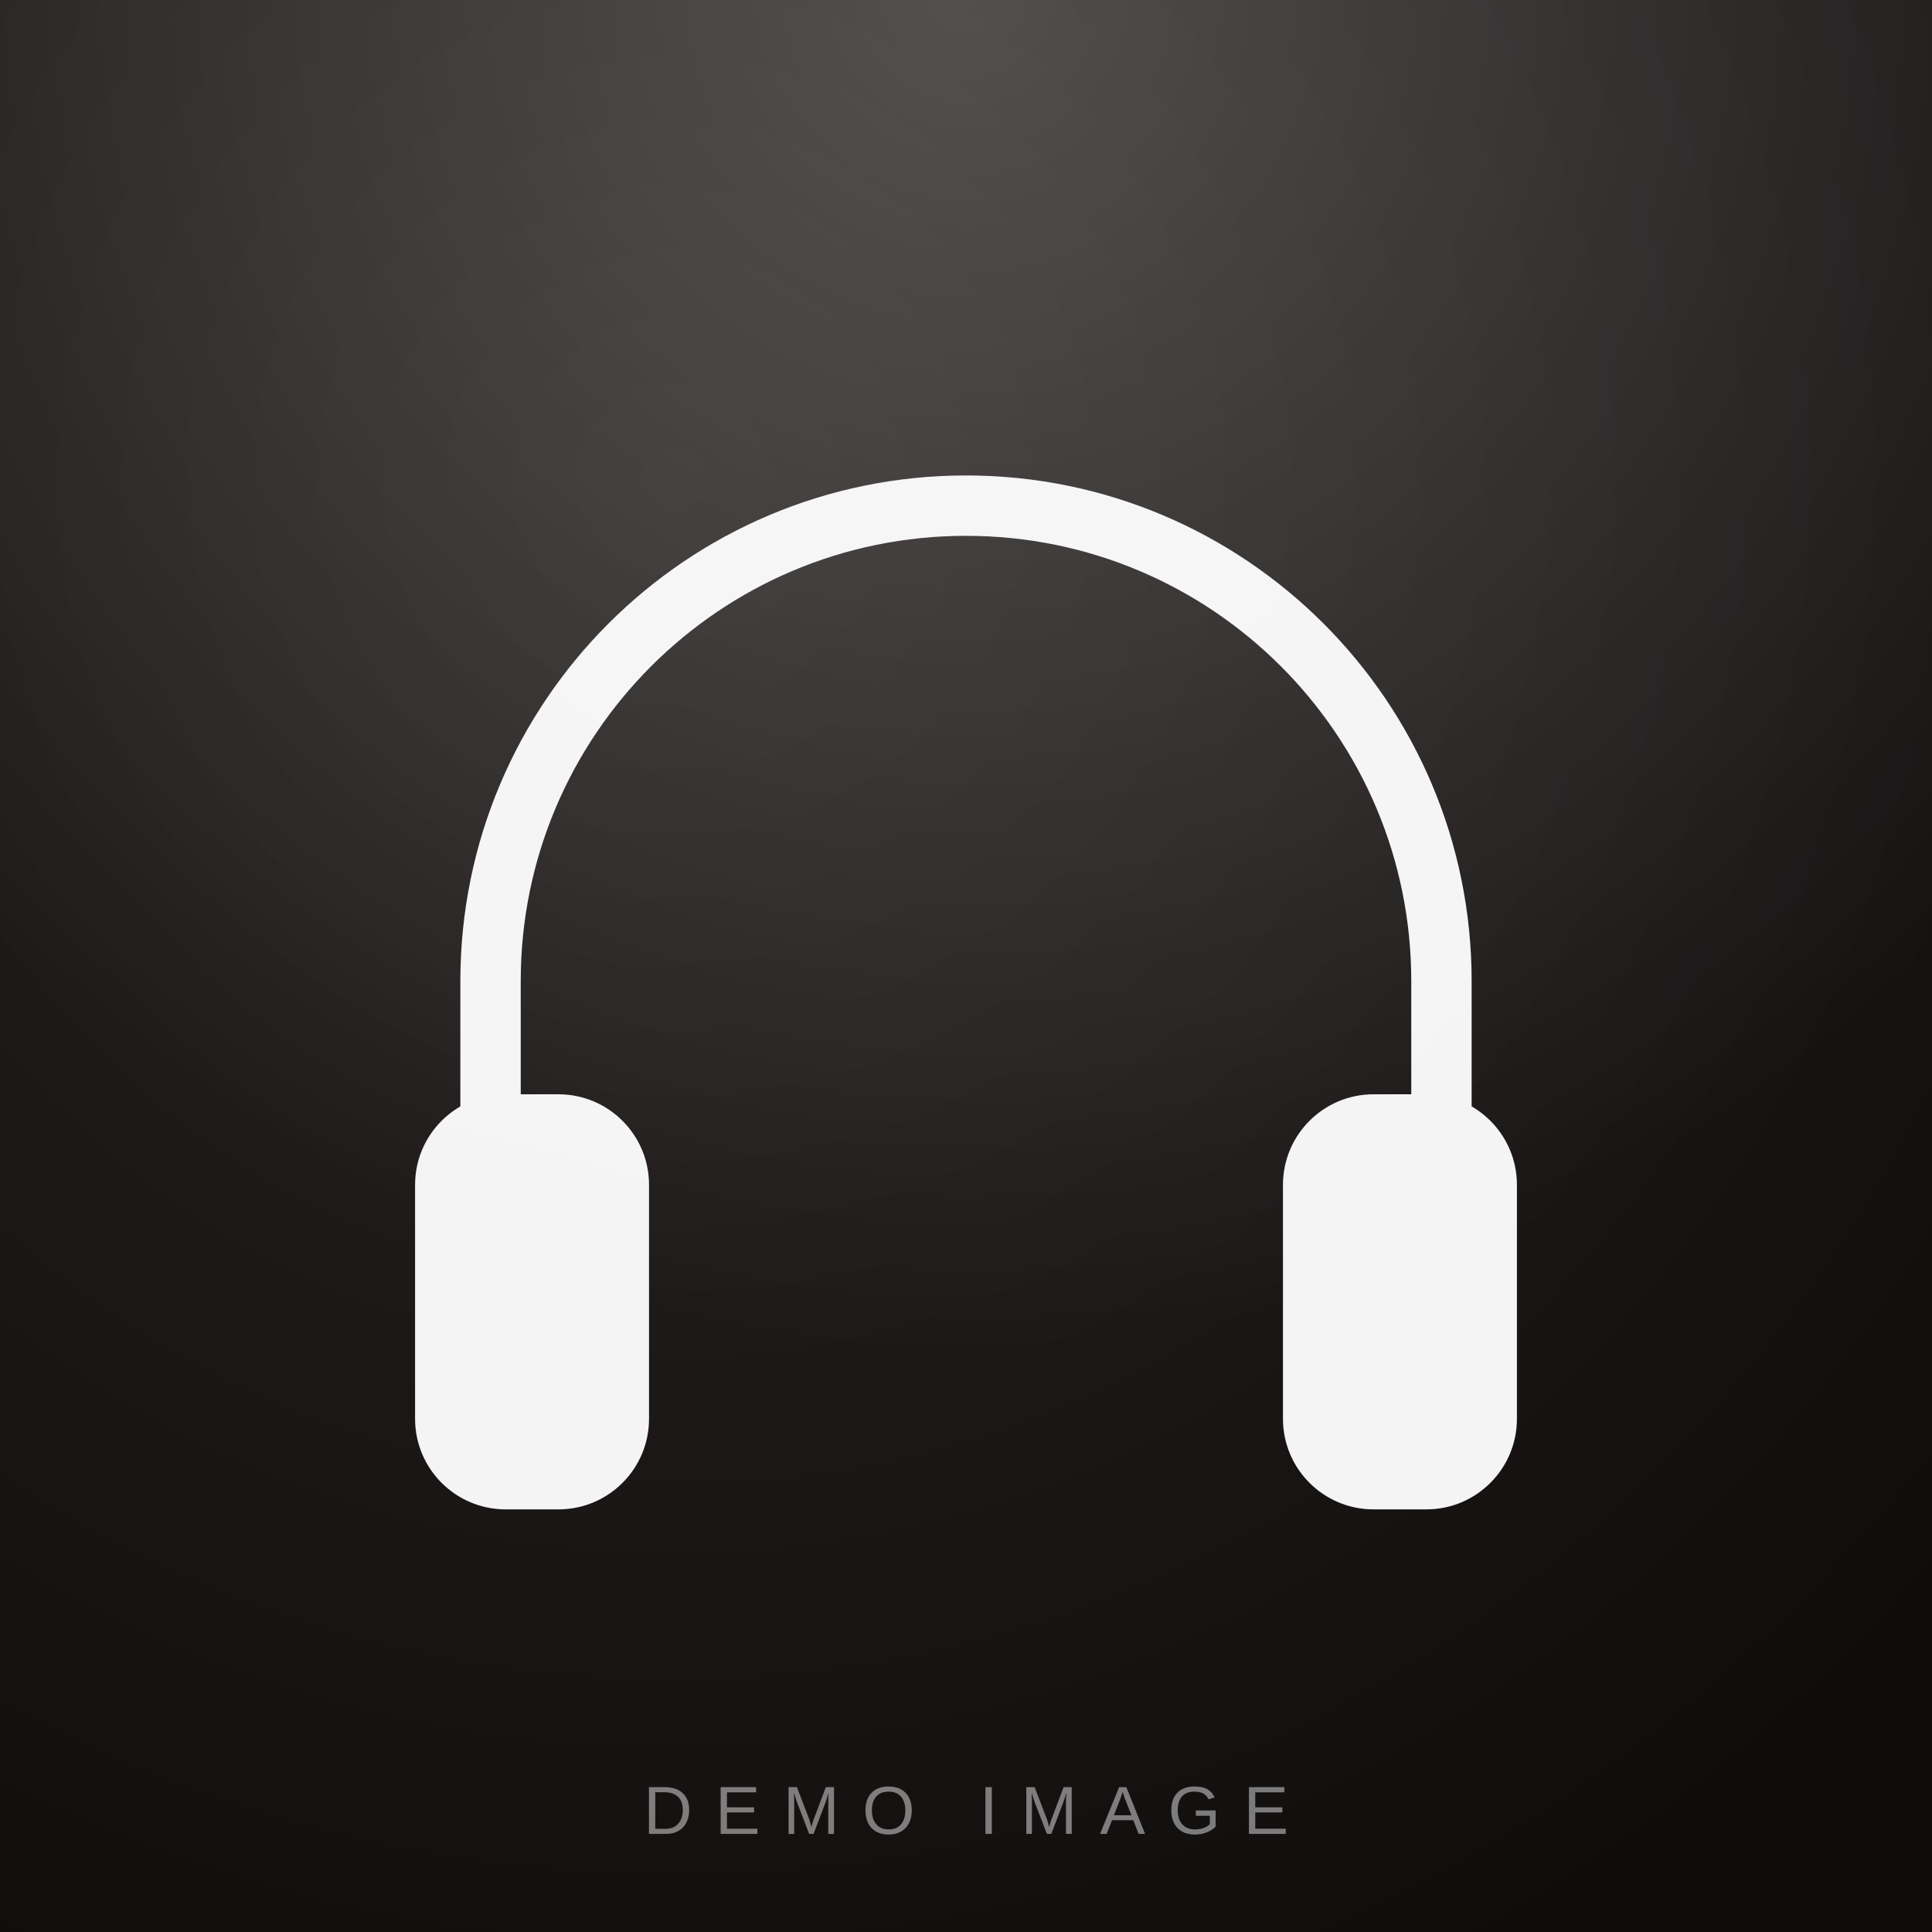
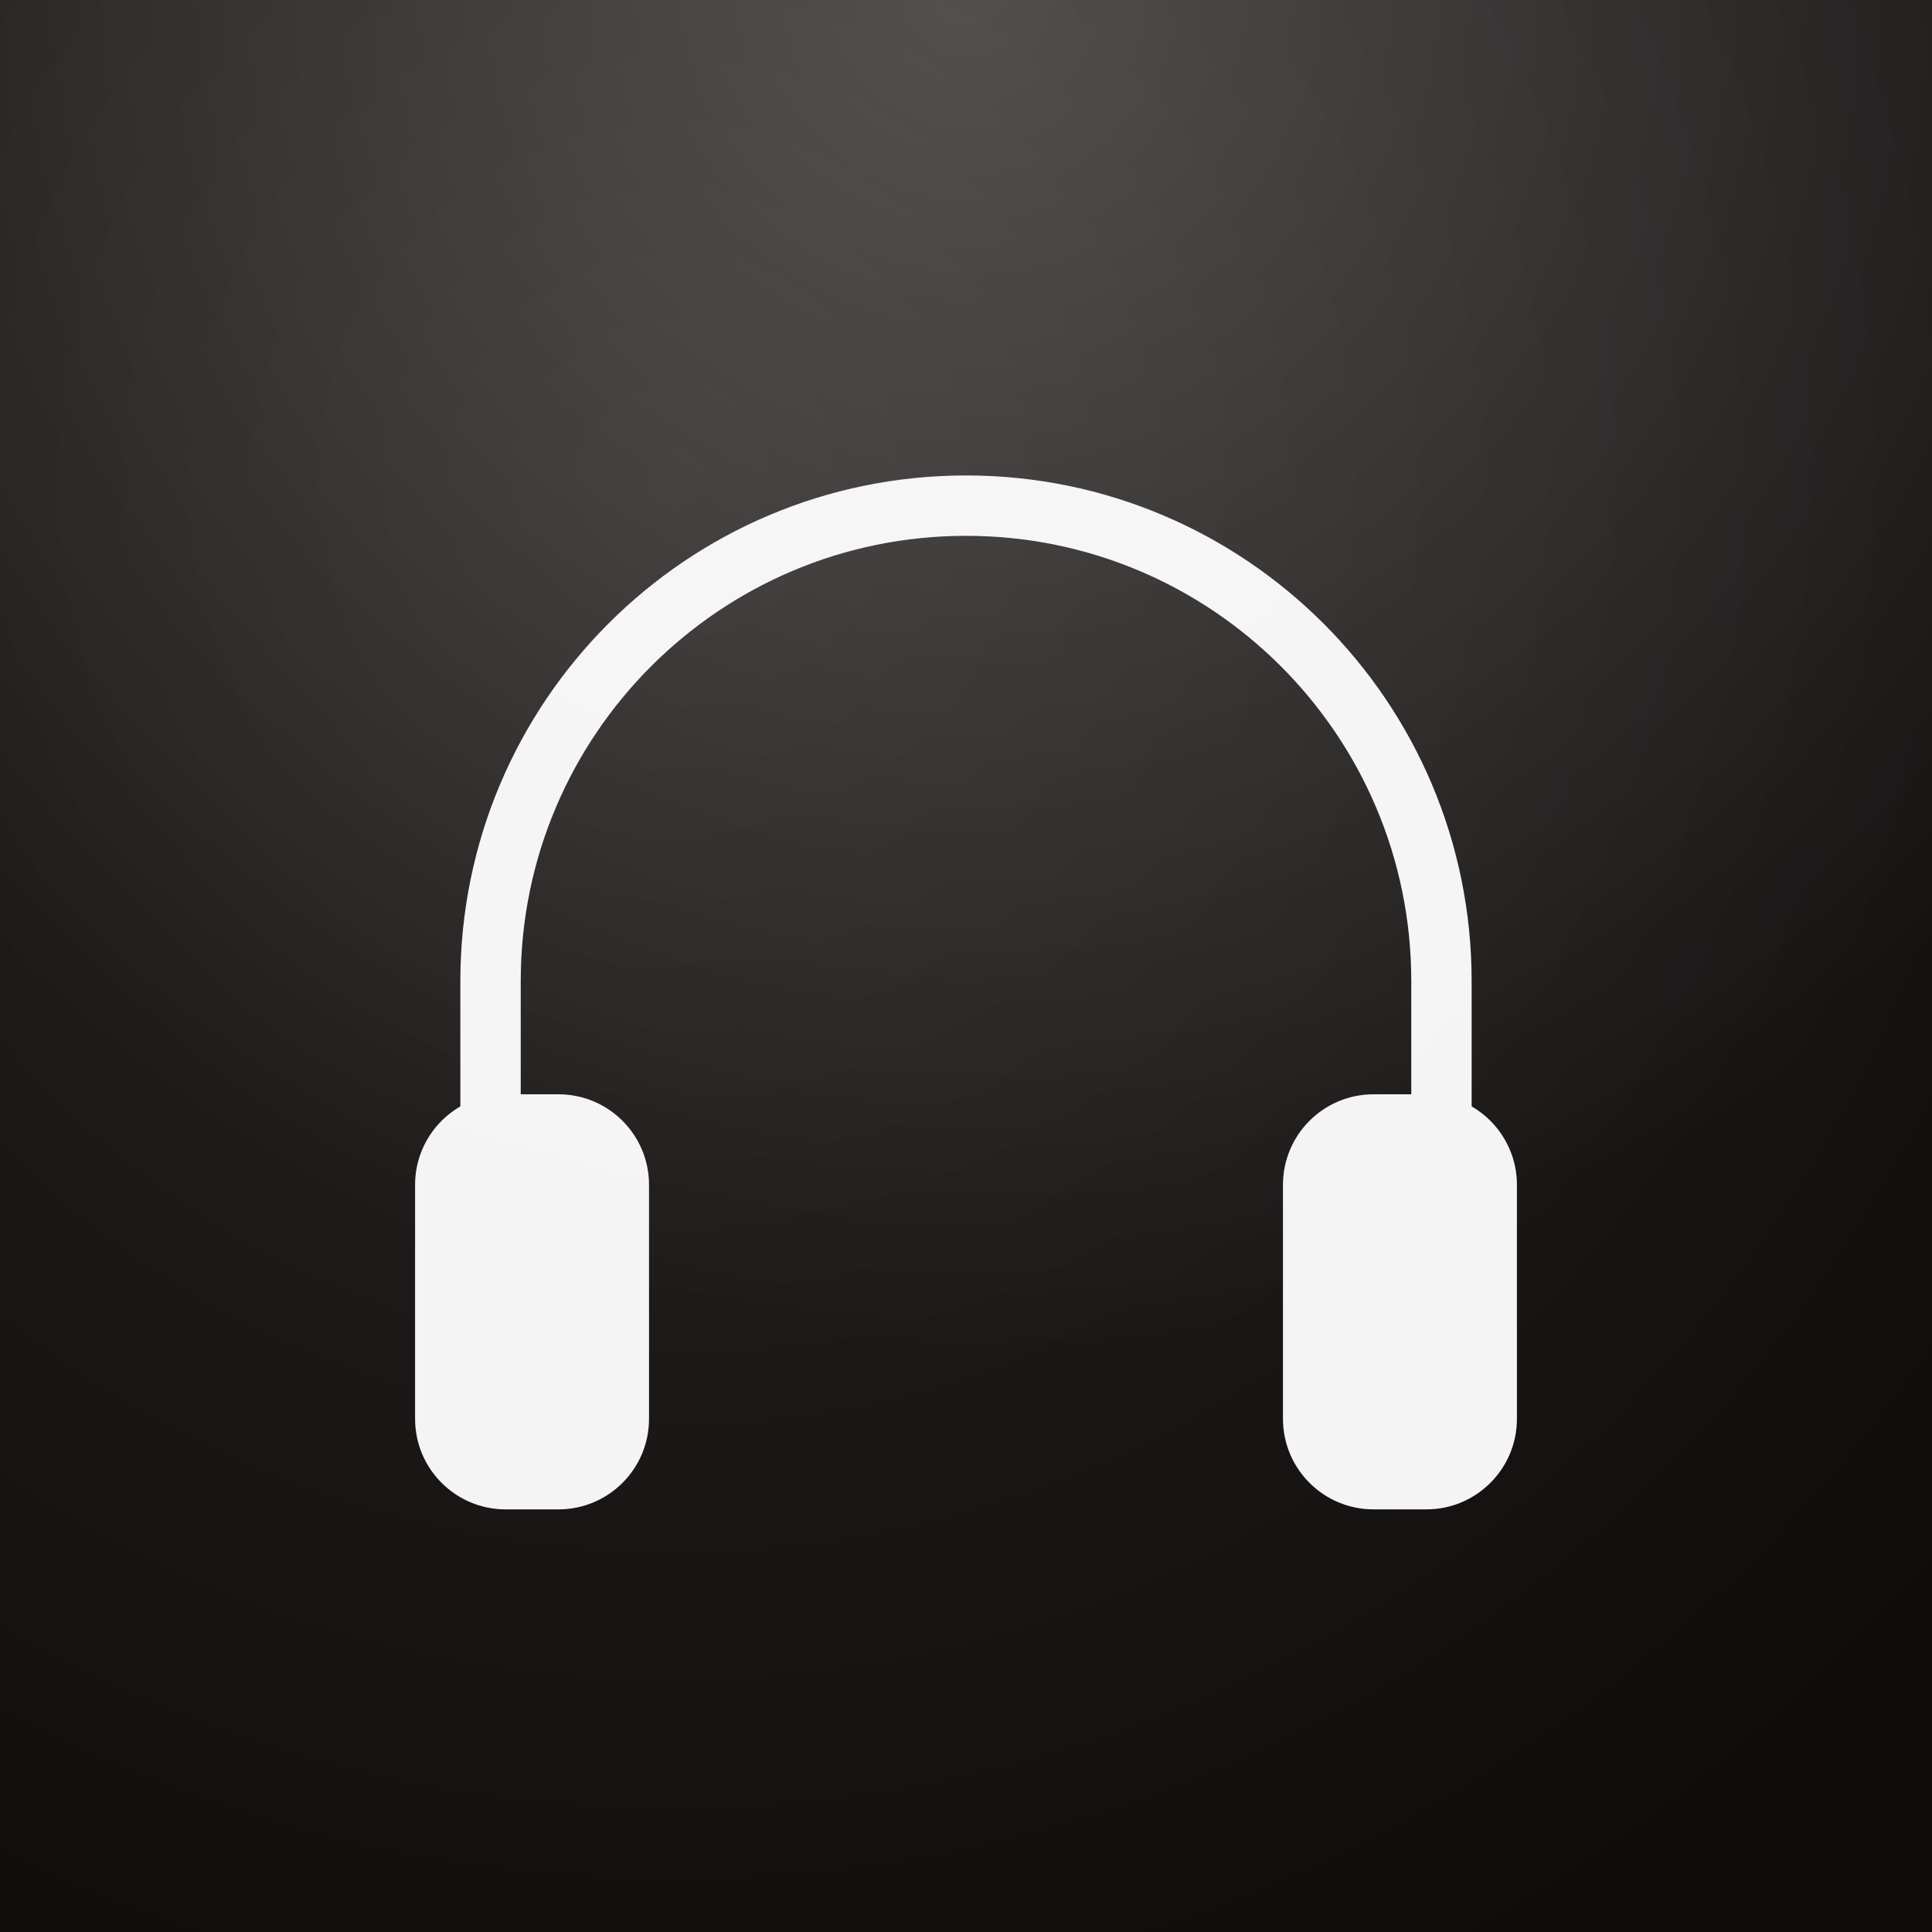
<svg xmlns="http://www.w3.org/2000/svg" viewBox="0 0 512 512">
  <defs>
    <radialGradient id="g" cx="35%" cy="25%" r="90%">
      <stop offset="0" stop-color="#2B2626" />
      <stop offset="1" stop-color="#0E0B0B" />
    </radialGradient>
    <radialGradient id="s" cx="50%" cy="0%" r="70%">
      <stop offset="0" stop-color="#fff" stop-opacity=".22" />
      <stop offset="1" stop-color="#fff" stop-opacity="0" />
    </radialGradient>
  </defs>
  <rect width="512" height="512" fill="url(#g)" />
  <rect width="512" height="512" fill="url(#s)" />
  <g opacity=".95">
    <path d="M130 300v-40a126 126 0 0 1 252 0v40" fill="none" stroke="#fff" stroke-width="16" stroke-linecap="round" />
    <rect x="110" y="290" width="62" height="110" rx="24" fill="#fff" />
    <rect x="340" y="290" width="62" height="110" rx="24" fill="#fff" />
  </g>
-   <text x="256" y="486" text-anchor="middle" font-family="Arial, sans-serif" font-size="18" letter-spacing="6" fill="#fff" opacity=".45">DEMO IMAGE</text>
</svg>
